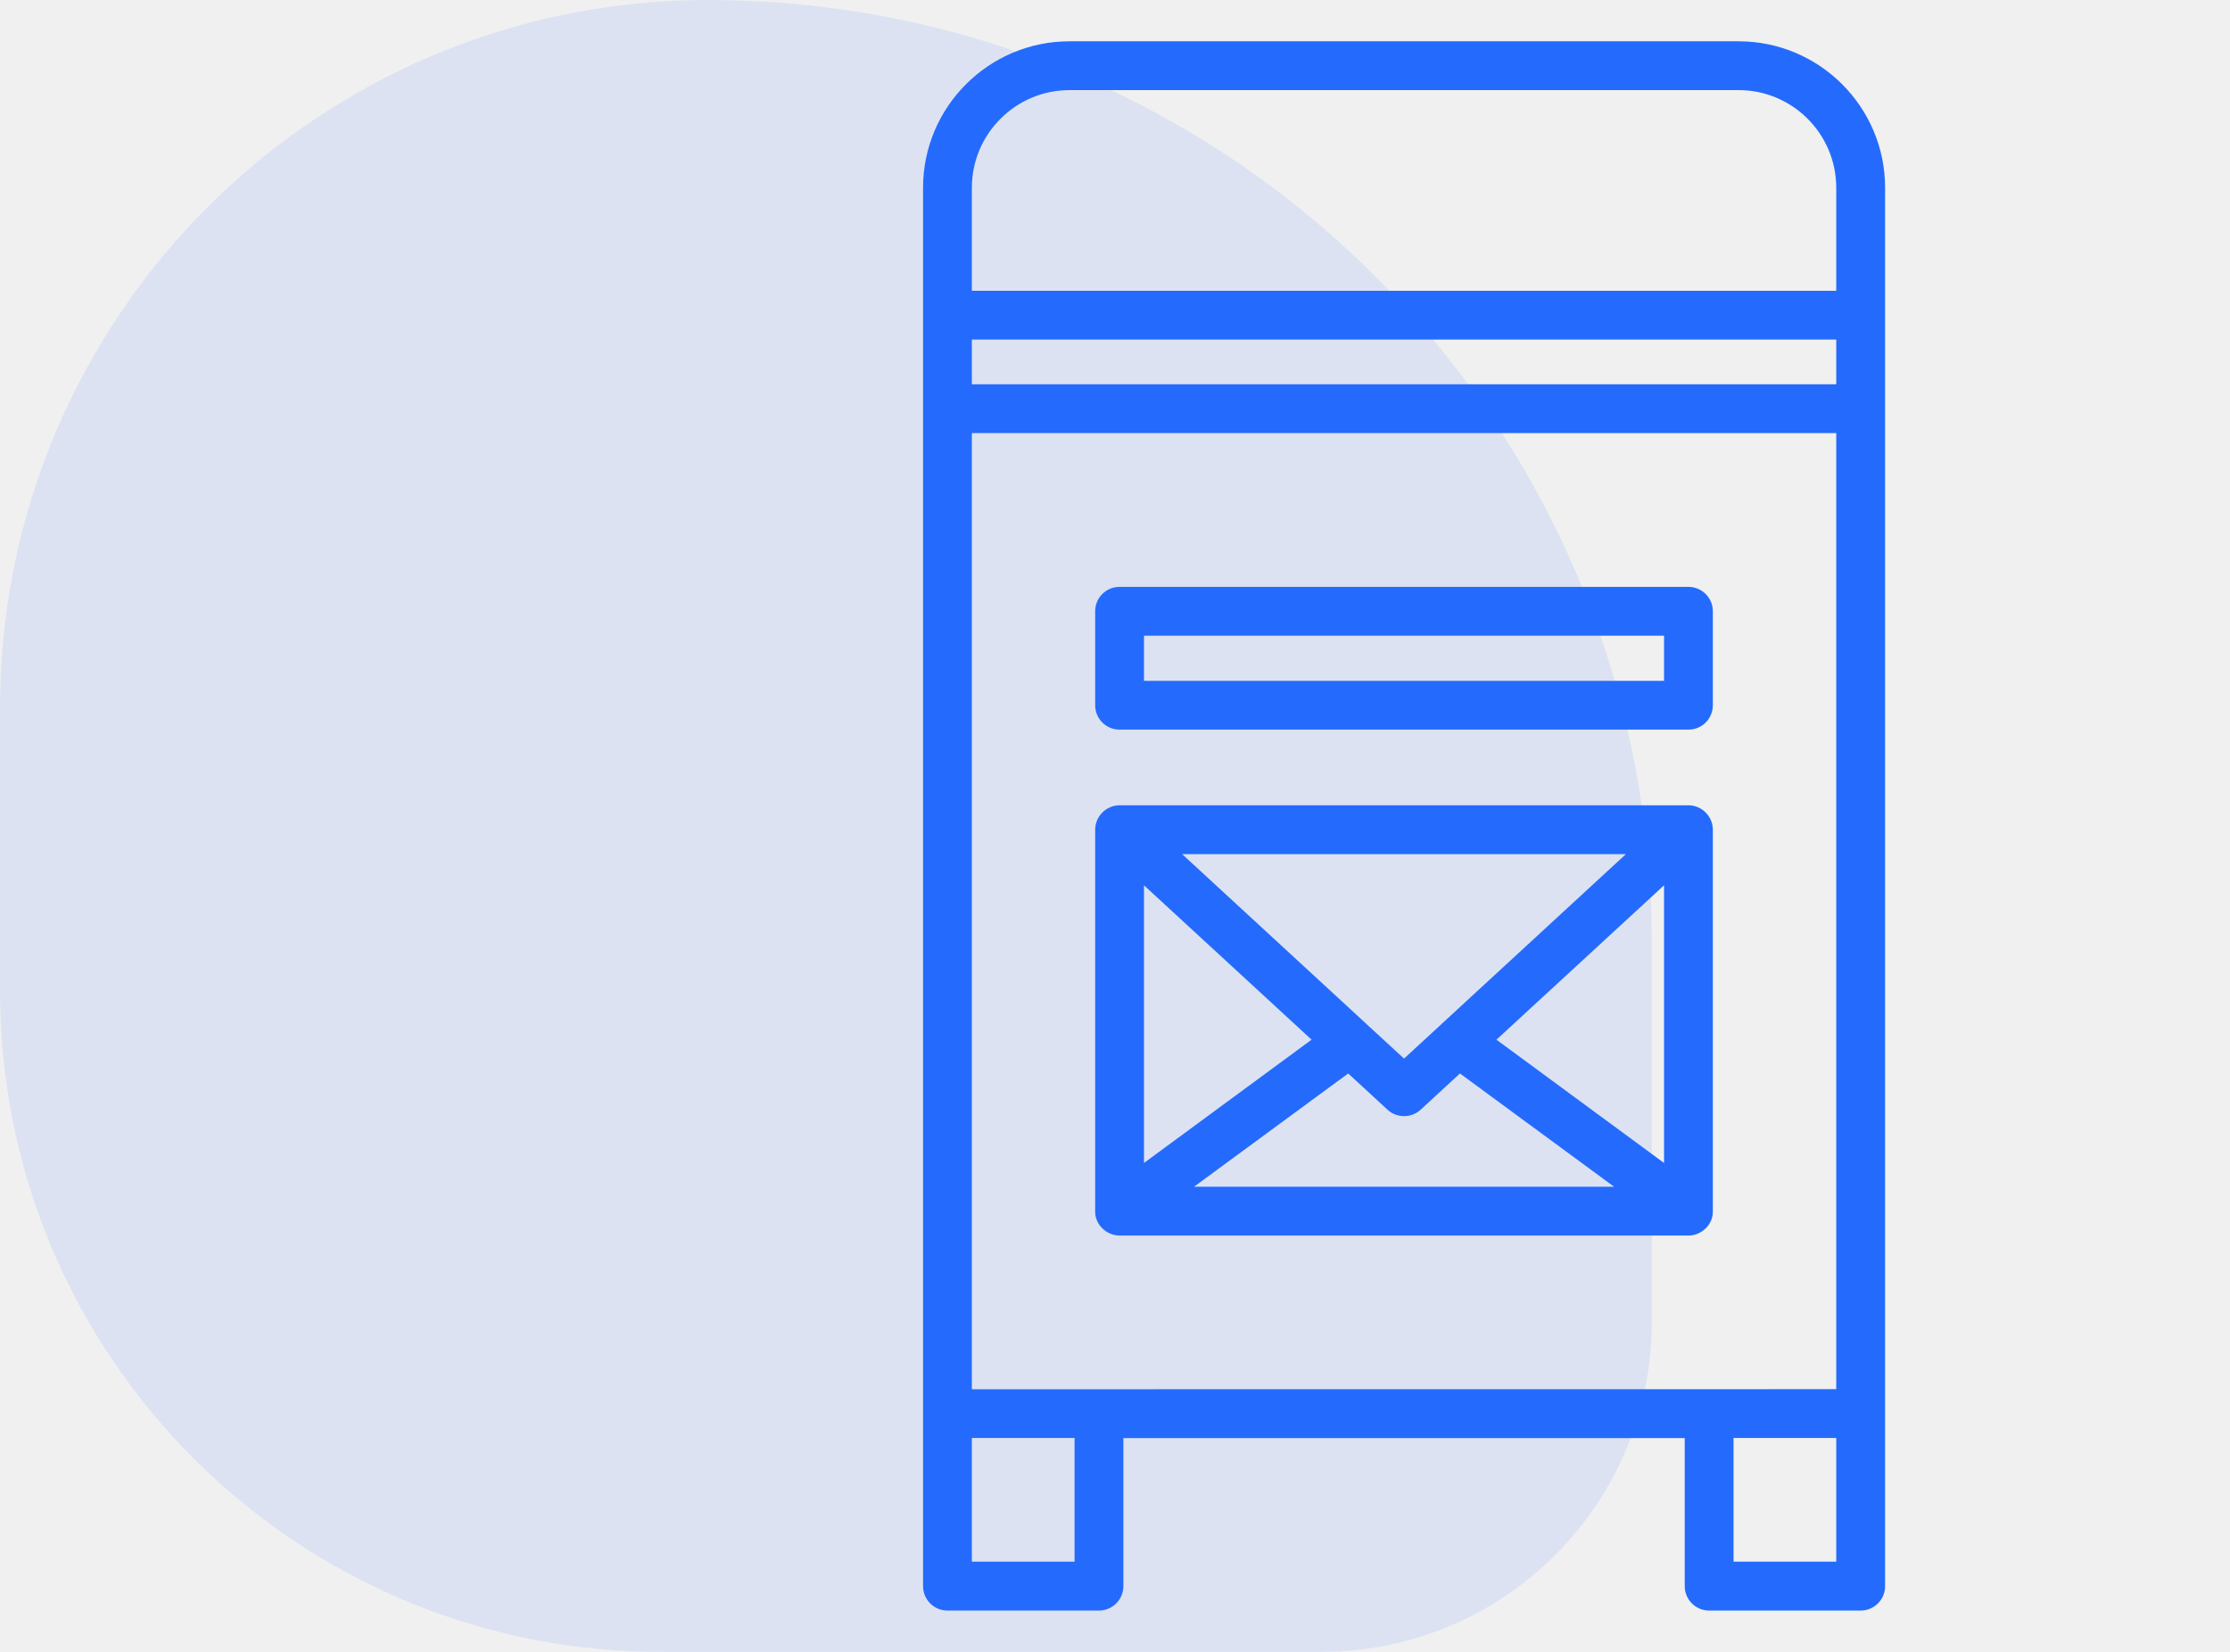
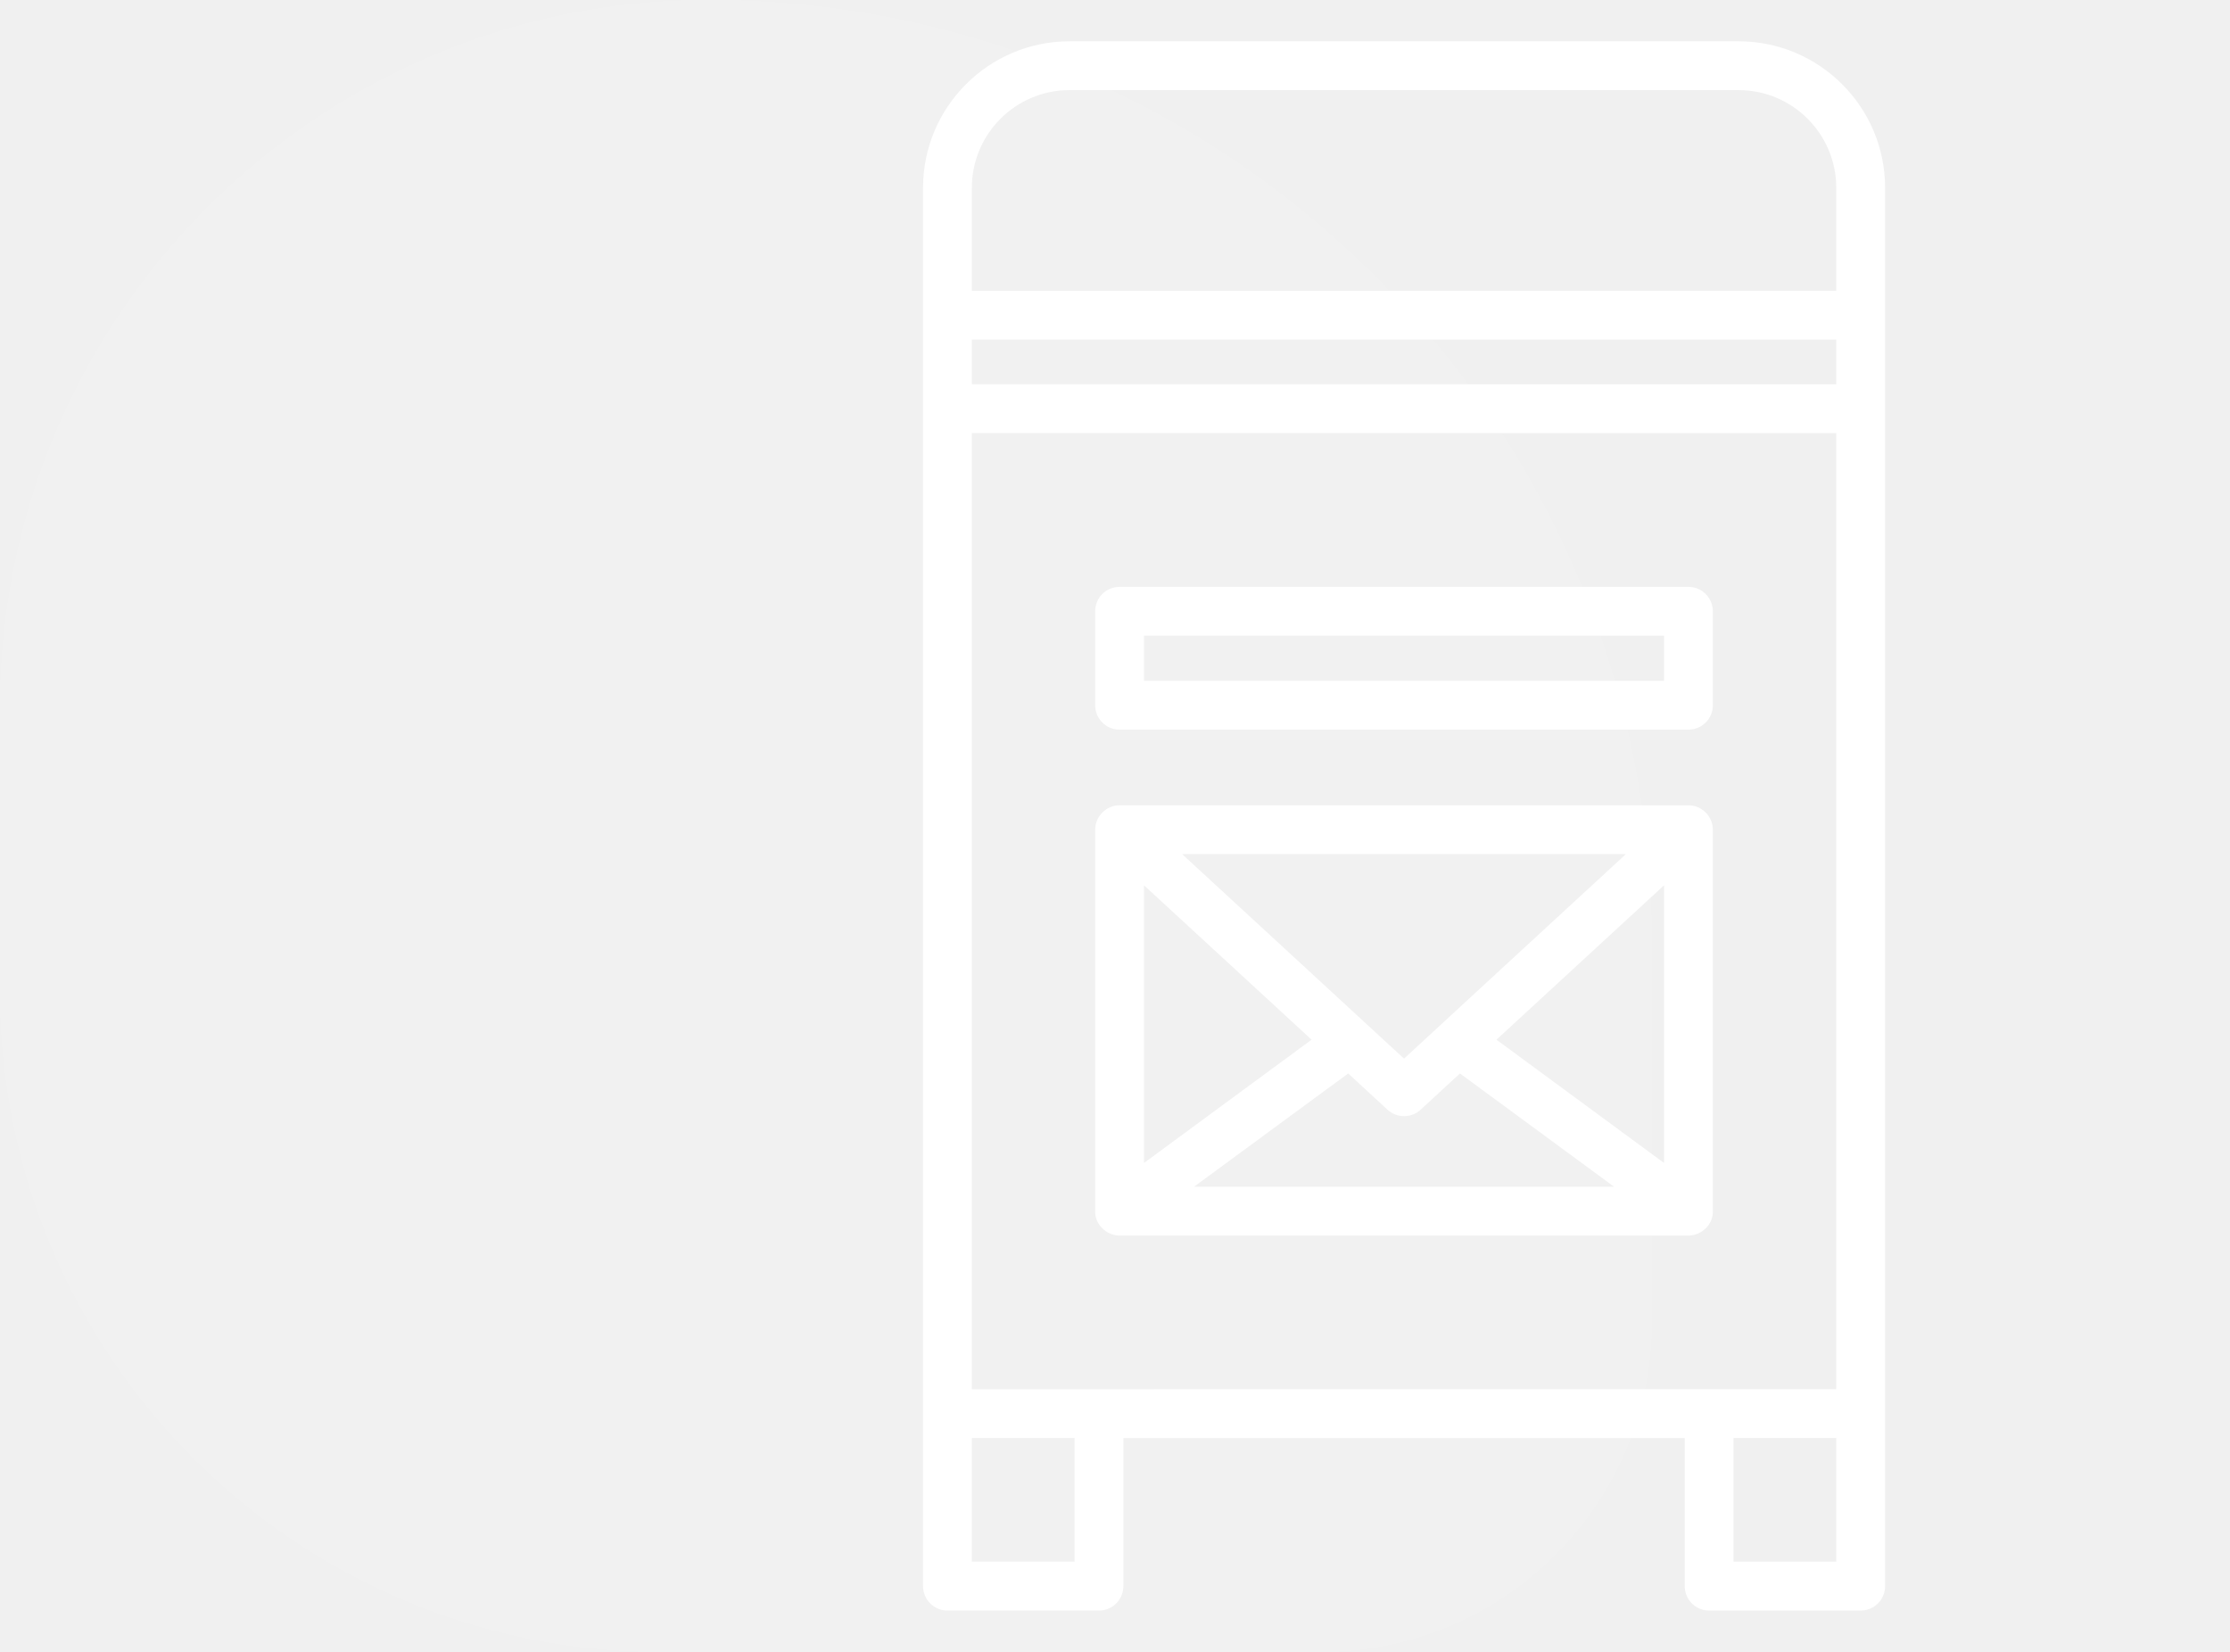
<svg xmlns="http://www.w3.org/2000/svg" width="54" height="40" viewBox="0 0 54 40" fill="none">
-   <path opacity="0.1" d="M40 32C40 36.418 36.418 40 32 40L16 40C7.163 40 6.26248e-07 32.837 1.39876e-06 24L1.99823e-06 17.143C2.82593e-06 7.675 7.675 -2.82593e-06 17.143 -1.99823e-06C29.767 -8.9464e-07 40 10.233 40 22.857L40 32Z" fill="#246BFD" />
-   <path d="M45.648 4.546V38.409C45.648 38.736 45.382 39 45.056 39H41.387C41.06 39 40.796 38.734 40.796 38.409V34.824H27.203V38.409C27.203 38.736 26.937 39 26.612 39H22.943C22.615 39 22.352 38.734 22.352 38.409V4.546C22.352 2.591 23.942 1 25.898 1H42.101C44.057 1 45.648 2.591 45.648 4.546ZM44.465 37.816V34.821H41.978V37.816H44.465ZM44.465 33.639V10.488H23.534V33.641L44.465 33.639ZM44.465 9.306V8.223H23.534V9.306H44.465ZM44.465 7.041V4.546C44.465 3.243 43.404 2.182 42.101 2.182H25.898C24.595 2.182 23.534 3.243 23.534 4.546V7.041H44.465ZM26.021 37.816V34.821H23.534V37.816H26.021Z" fill="#246BFD" />
-   <path d="M41.477 29.328C41.487 29.651 41.202 29.919 40.886 29.919H27.111C26.796 29.919 26.51 29.651 26.52 29.328V20.091C26.52 19.768 26.788 19.5 27.111 19.5H40.886C41.209 19.5 41.477 19.768 41.477 20.091V29.328ZM40.295 28.161V21.438L36.237 25.176L40.295 28.161ZM34.912 24.792L39.372 20.682H28.625L33.085 24.792C33.09 24.794 33.092 24.799 33.095 24.802L33.999 25.634L34.902 24.802C34.905 24.797 34.91 24.794 34.912 24.792ZM28.913 28.737H39.086L35.353 25.994L34.403 26.87C34.176 27.08 33.824 27.08 33.597 26.87L32.647 25.994L28.913 28.737ZM27.702 28.161L31.76 25.176L27.702 21.438V28.161Z" fill="#246BFD" />
-   <path d="M41.477 14.802V17.077C41.477 17.405 41.214 17.668 40.886 17.668H27.11C26.783 17.668 26.52 17.405 26.52 17.077V14.802C26.52 14.474 26.783 14.211 27.11 14.211H40.886C41.211 14.211 41.477 14.474 41.477 14.802ZM40.295 16.486V15.393H27.702V16.486H40.295Z" fill="#246BFD" />
+   <path opacity="0.1" d="M40 32C40 36.418 36.418 40 32 40L16 40C7.163 40 6.26248e-07 32.837 1.39876e-06 24L1.99823e-06 17.143C2.82593e-06 7.675 7.675 -2.82593e-06 17.143 -1.99823e-06C29.767 -8.9464e-07 40 10.233 40 22.857L40 32Z" fill="#fff" />
+   <path d="M45.648 4.546V38.409C45.648 38.736 45.382 39 45.056 39H41.387C41.06 39 40.796 38.734 40.796 38.409V34.824H27.203V38.409C27.203 38.736 26.937 39 26.612 39H22.943C22.615 39 22.352 38.734 22.352 38.409V4.546C22.352 2.591 23.942 1 25.898 1H42.101C44.057 1 45.648 2.591 45.648 4.546ZM44.465 37.816V34.821H41.978V37.816H44.465ZM44.465 33.639V10.488H23.534V33.641L44.465 33.639ZM44.465 9.306V8.223H23.534V9.306H44.465ZM44.465 7.041V4.546C44.465 3.243 43.404 2.182 42.101 2.182H25.898C24.595 2.182 23.534 3.243 23.534 4.546V7.041H44.465ZM26.021 37.816V34.821H23.534V37.816H26.021Z" fill="#fff" />
+   <path d="M41.477 29.328C41.487 29.651 41.202 29.919 40.886 29.919H27.111C26.796 29.919 26.51 29.651 26.52 29.328V20.091C26.52 19.768 26.788 19.5 27.111 19.5H40.886C41.209 19.5 41.477 19.768 41.477 20.091V29.328ZM40.295 28.161V21.438L36.237 25.176L40.295 28.161ZM34.912 24.792L39.372 20.682H28.625L33.085 24.792C33.09 24.794 33.092 24.799 33.095 24.802L33.999 25.634L34.902 24.802C34.905 24.797 34.91 24.794 34.912 24.792ZM28.913 28.737H39.086L35.353 25.994L34.403 26.87C34.176 27.08 33.824 27.08 33.597 26.87L32.647 25.994L28.913 28.737ZM27.702 28.161L31.76 25.176L27.702 21.438V28.161Z" fill="#fff" />
+   <path d="M41.477 14.802V17.077C41.477 17.405 41.214 17.668 40.886 17.668H27.11C26.783 17.668 26.52 17.405 26.52 17.077V14.802C26.52 14.474 26.783 14.211 27.11 14.211H40.886C41.211 14.211 41.477 14.474 41.477 14.802ZM40.295 16.486V15.393H27.702V16.486H40.295Z" fill="#fff" />
</svg>
